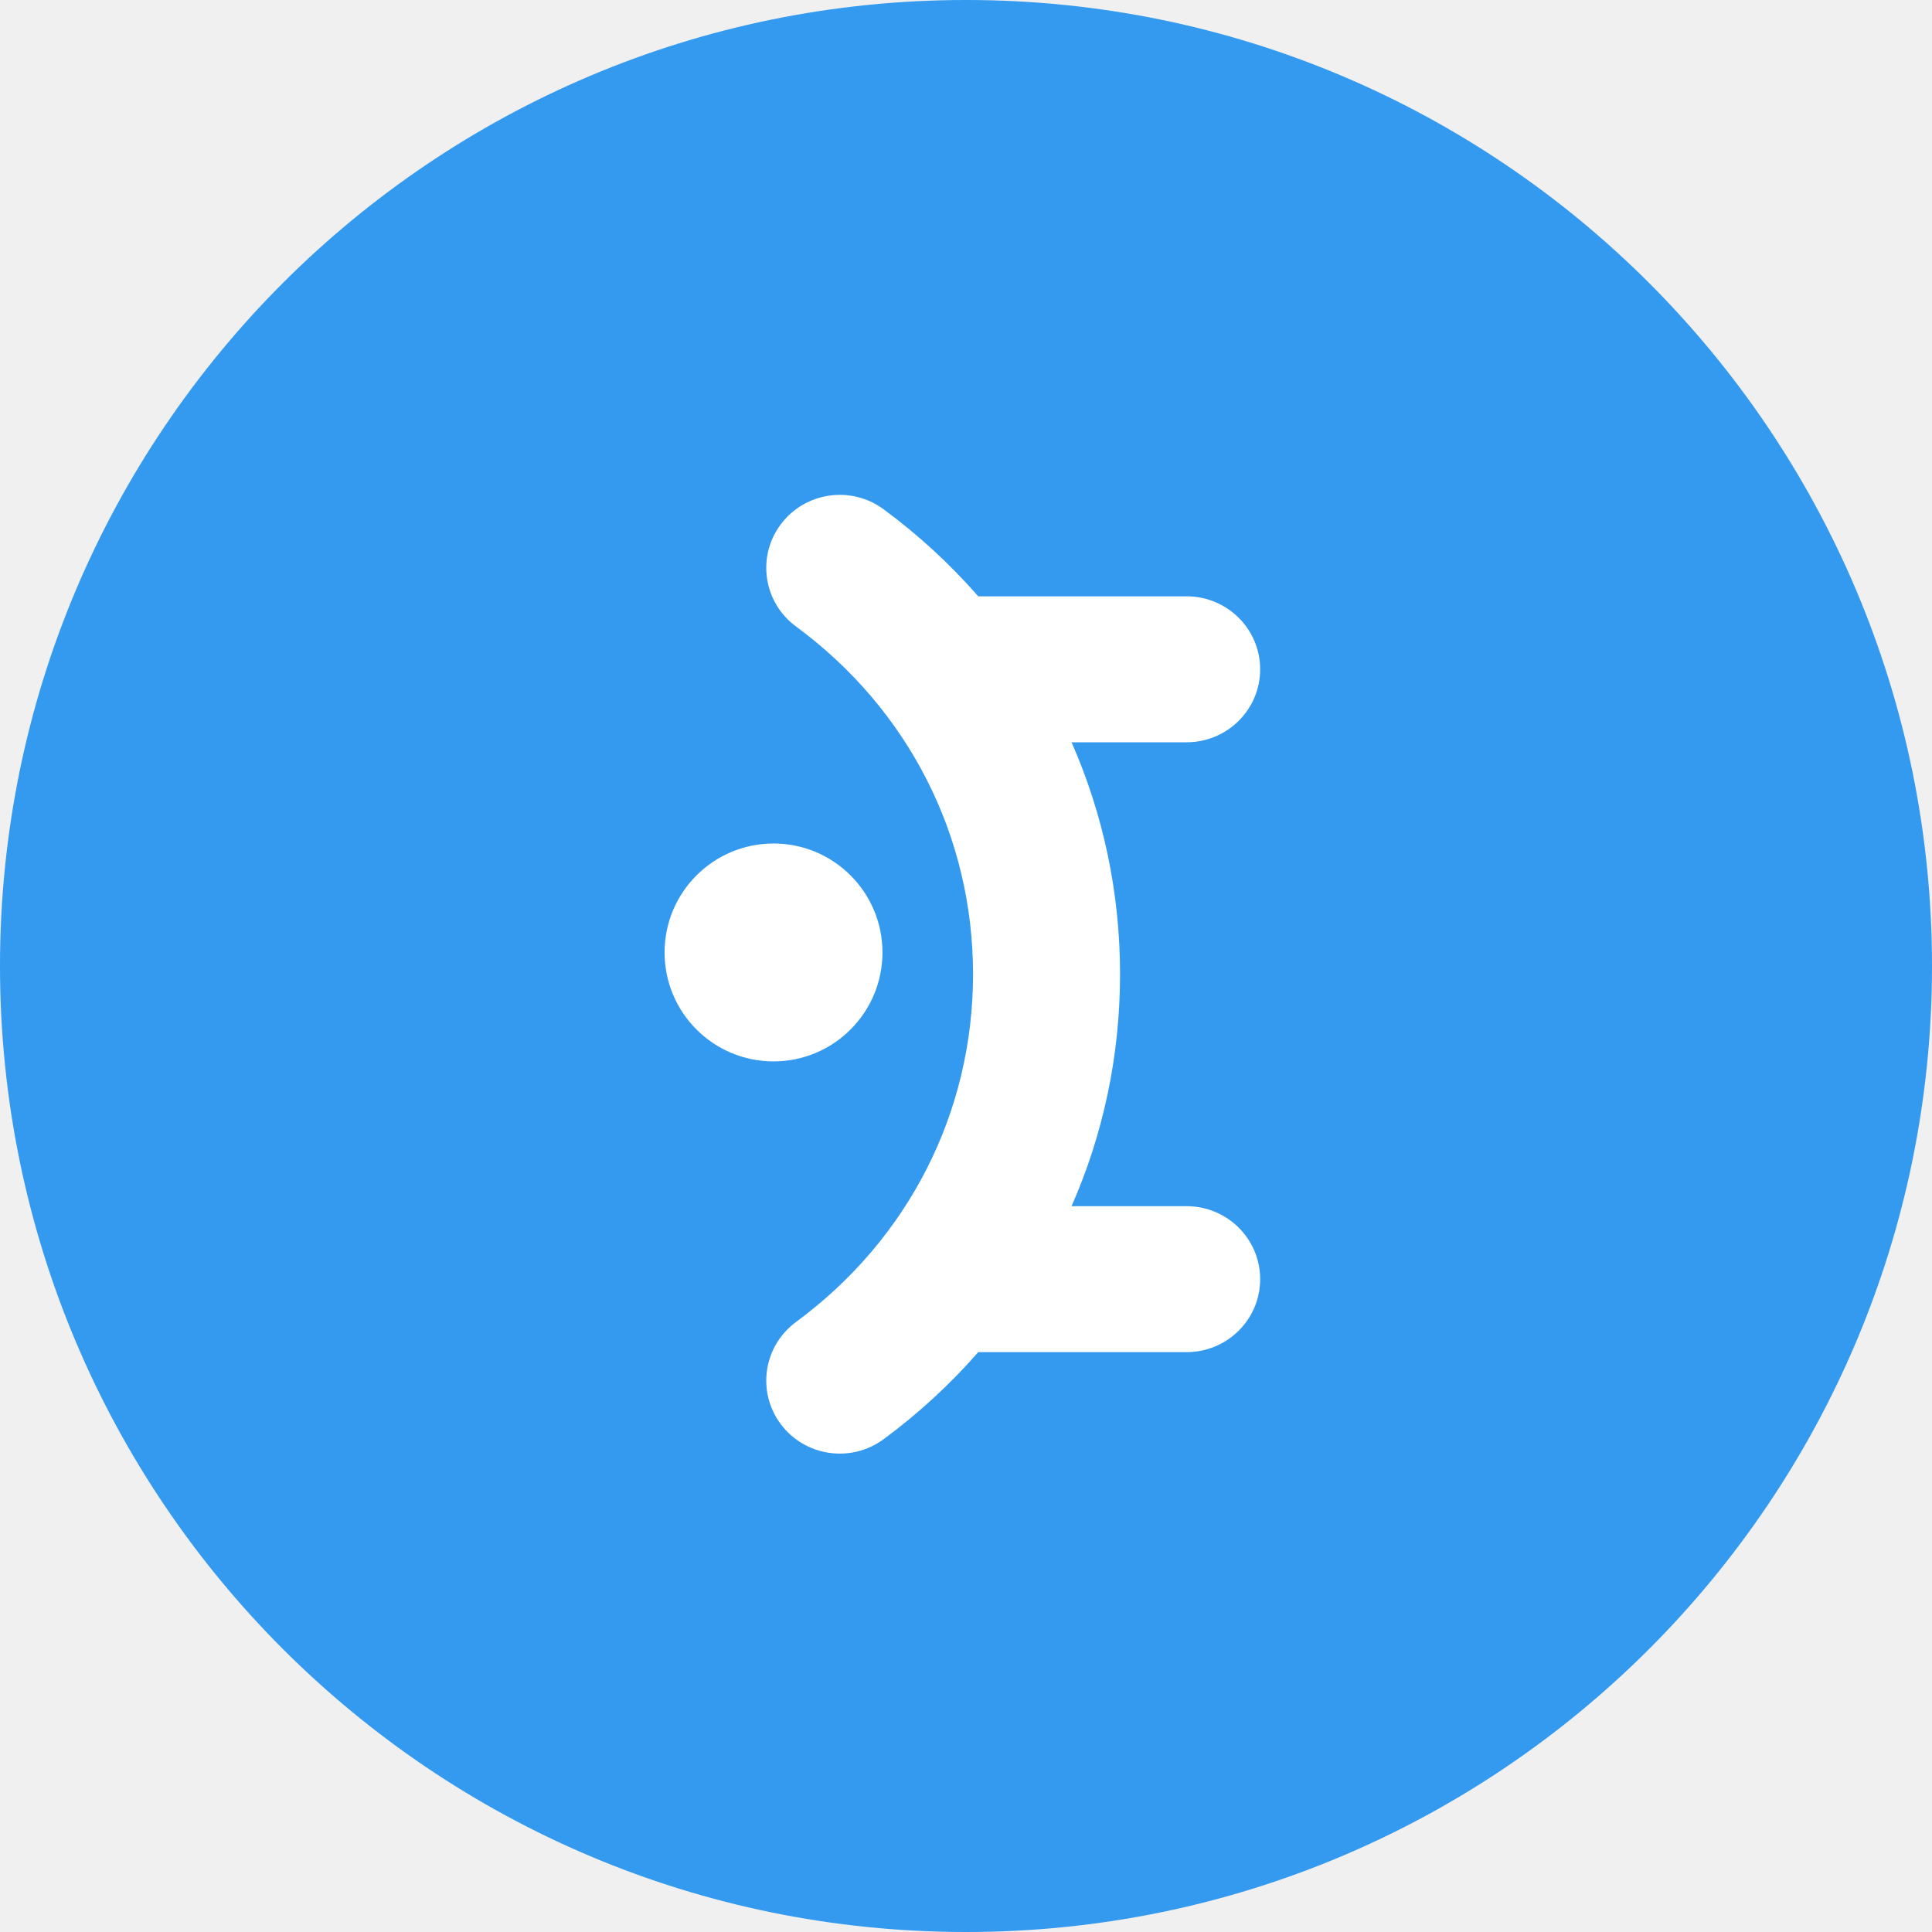
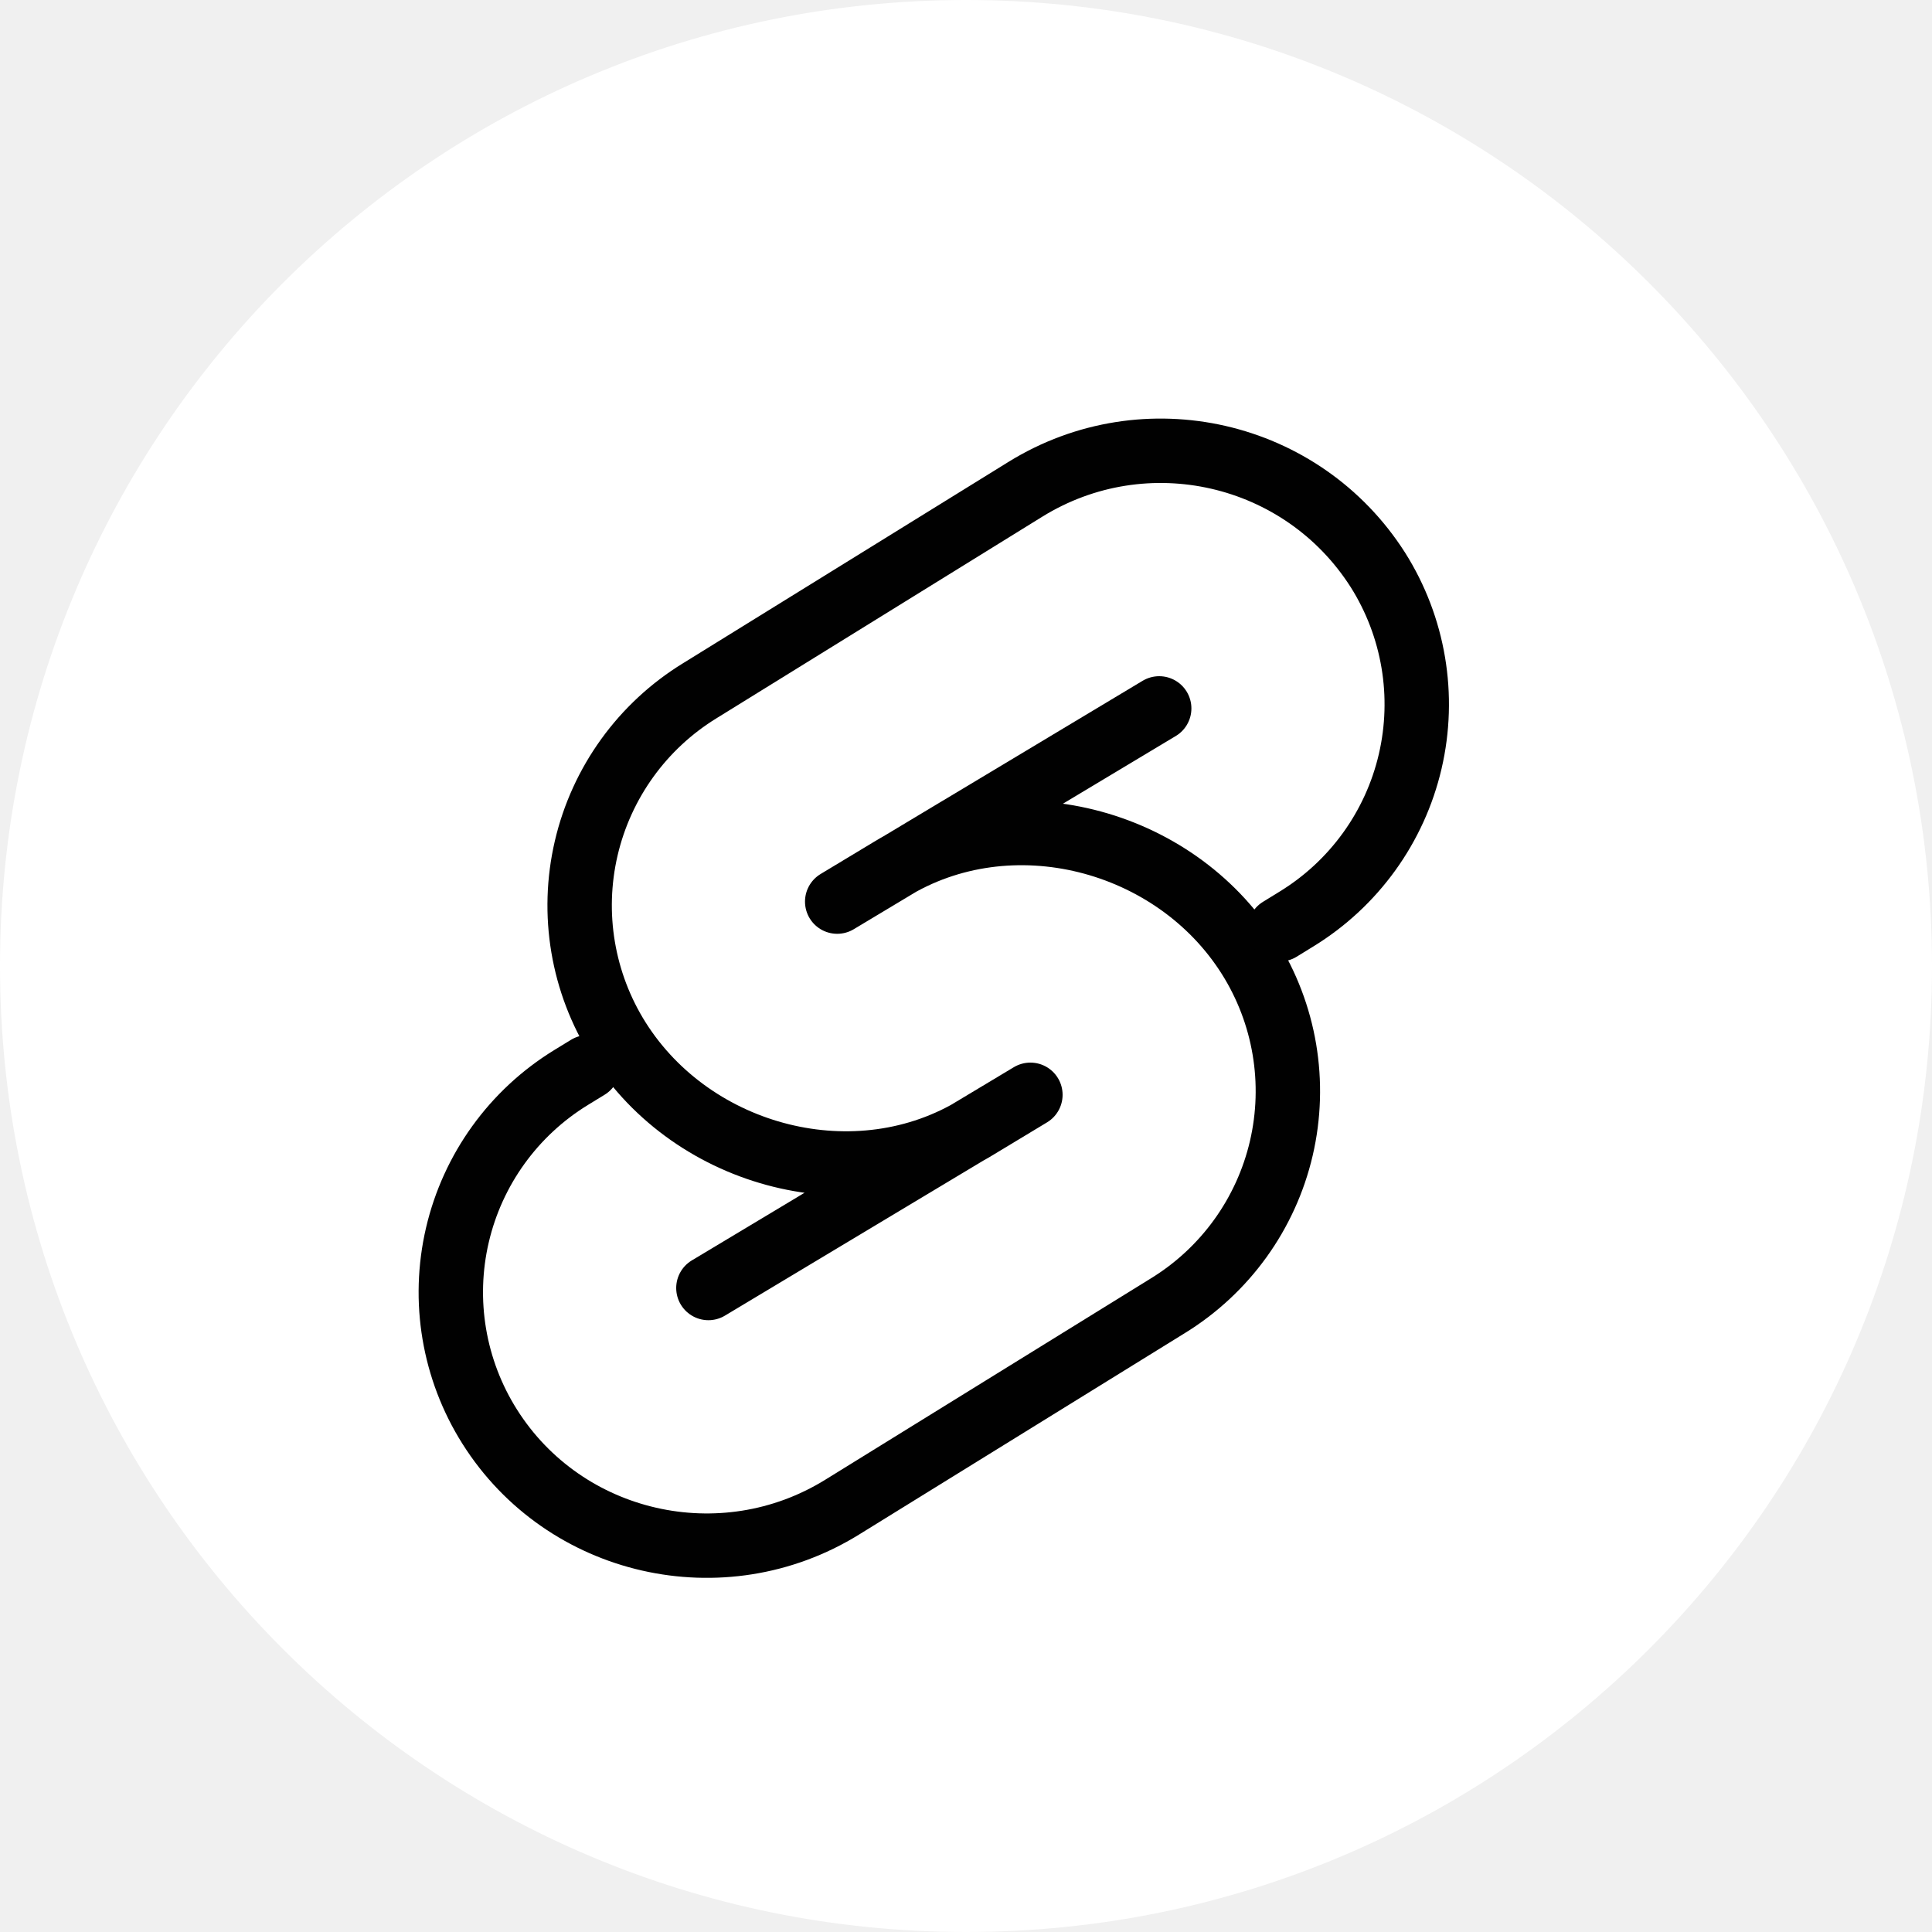
- <svg xmlns="http://www.w3.org/2000/svg" viewBox="0 0 500 500">
-   <g fill="none" fill-rule="evenodd">
-     <rect width="500" height="500" fill="#339AF0" rx="250" />
-     <g fill="#FFF">
-       <path fill-rule="nonzero" d="M202.055 135.706c-6.26 8.373-4.494 20.208 3.944 26.42 29.122 21.45 45.824 54.253 45.824 90.005 0 35.752-16.702 68.559-45.824 90.005-8.436 6.215-10.206 18.043-3.944 26.42 6.26 8.378 18.173 10.13 26.611 3.916a153.835 153.835 0 0024.509-22.54h53.93c10.506 0 19.023-8.455 19.023-18.885 0-10.43-8.517-18.886-19.023-18.886h-29.79c8.196-18.594 12.553-38.923 12.553-60.03s-4.357-41.436-12.552-60.03h29.79c10.505 0 19.022-8.455 19.022-18.885 0-10.43-8.517-18.886-19.023-18.886h-53.93a153.835 153.835 0 00-24.509-22.54c-8.438-6.215-20.351-4.46-26.61 3.916z" />
-       <path d="M171.992 246.492c0-15.572 12.624-28.195 28.196-28.195 15.572 0 28.195 12.623 28.195 28.195 0 15.572-12.623 28.196-28.195 28.196-15.572 0-28.196-12.624-28.196-28.196z" />
-     </g>
-   </g>
+ <svg xmlns="http://www.w3.org/2000/svg" class="prefix__icon prefix__icon-tabler prefix__icon-tabler-brand-svelte" width="250" height="250" viewBox="0 0 24 24" stroke="rgba(1, 1, 1, 1)" fill="none" stroke-linecap="round" stroke-linejoin="round">
+   <circle cx="50%" cy="50%" r="50%" fill="rgba(255, 255, 255, 1)" stroke="none" />
+   <path d="M2.4 2.4h19.2v19.2H2.4z" stroke="none" />
+   <path d="M14.4 8.8l-4 2.4.657-.396c1.488-.92 3.53-.392 4.459 1.082a3.128 3.128 0 01-1.011 4.336l-4.043 2.5c-1.488.921-3.45.473-4.379-1a3.128 3.128 0 011.01-4.336l.209-.128" stroke-width=".8" />
+   <path d="M8.8 16l4-2.4-.658.397c-1.488.92-3.528.393-4.459-1.081A3.128 3.128 0 018.694 8.58l4.044-2.502a3.198 3.198 0 014.379 1.002 3.128 3.128 0 01-1.011 4.336l-.208.128" stroke-width=".8" />
</svg>
